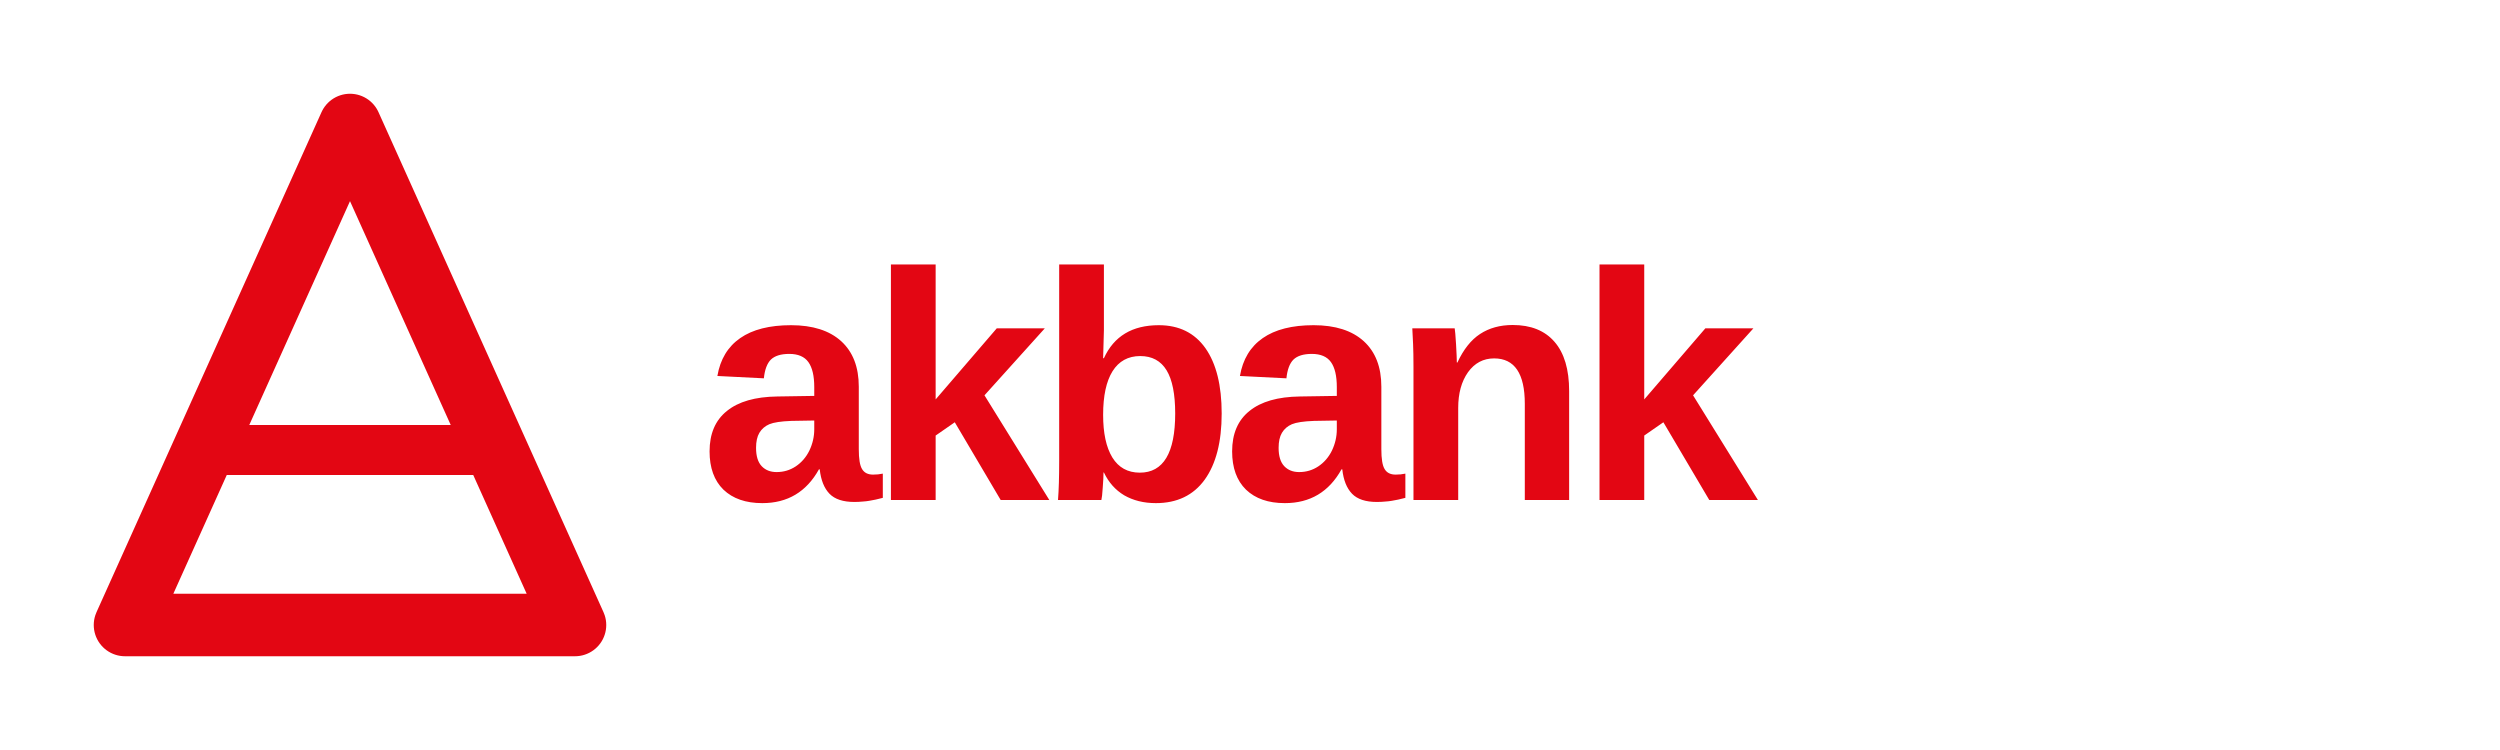
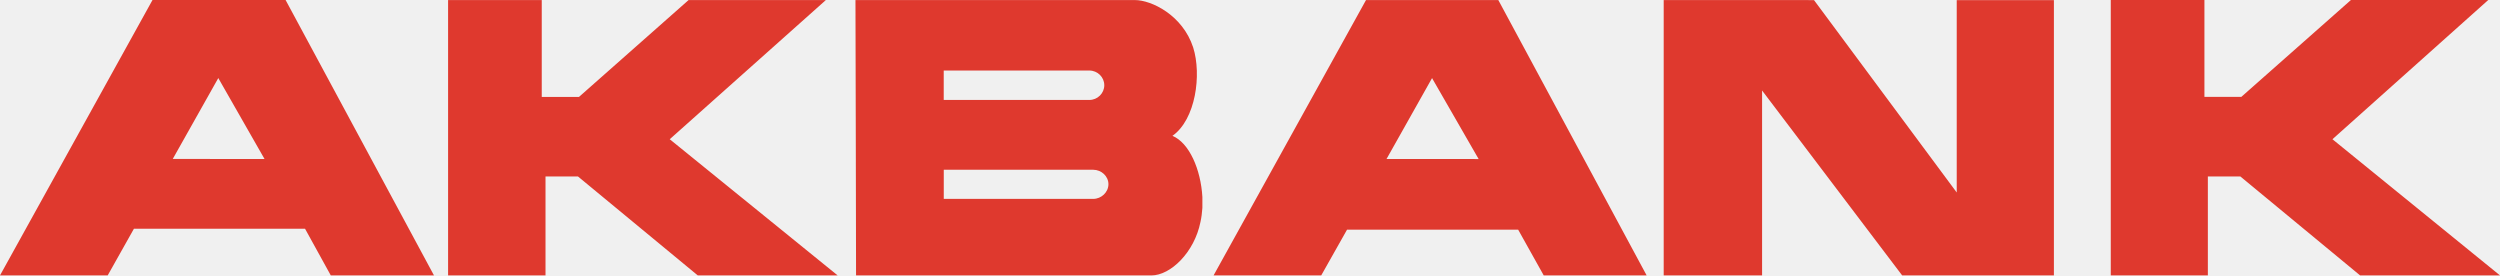
- <svg xmlns="http://www.w3.org/2000/svg" viewBox="0 0 200 60" width="200" height="60">
-   <rect width="200" height="60" fill="white" />
-   <polygon points="10,50 28,10 46,50" fill="none" stroke="#E30613" stroke-width="5" stroke-linejoin="round" />
-   <line x1="17" y1="36" x2="39" y2="36" stroke="#E30613" stroke-width="4" />
-   <text x="56" y="40" font-family="Arial, sans-serif" font-size="26" font-weight="700" fill="#E30613" letter-spacing="-1">akbank</text>
+ <svg xmlns="http://www.w3.org/2000/svg" width="59.711mm" height="6.578mm" viewBox="0 0 59.711 6.578" version="1.1" id="svg8">
+   <defs id="defs2" />
+   <g id="layer1" transform="translate(-73.89871,-93.26658)">
+     <path id="path765" d="m 124.312,99.845 h 2.32 v -2.363 h 0.777 l 2.86,2.363 h 3.341 l -4.002,-3.253 3.721,-3.325 h -3.28 l -2.617,2.313 h -0.882 v -2.313 h -2.237 v 6.578 z m -43.592,-6.578 3.544,6.577 h -2.465 l -0.615,-1.115 h -4.086 l -0.627,1.115 h -2.572 l 3.642,-6.577 z m -0.503,3.797 -1.096,-1.918 -0.008,-0.016 -1.088,1.933 z m 4.383,2.78 h 2.328 v -2.362 h 0.776 l 2.861,2.363 h 3.341 l -4.011,-3.253 3.729,-3.324 h -3.279 l -2.617,2.313 h -0.89 v -2.313 h -2.237 v 6.576 z m 13.756,-6.576 c 0.883,0 1.765,0 2.648,0 0.396,0 1.141,0.359 1.393,1.132 0.205,0.65 0.061,1.72 -0.495,2.111 0.403,0.168 0.677,0.803 0.715,1.461 v 0.26 c -0.008,0.115 -0.022,0.229 -0.046,0.336 -0.145,0.727 -0.715,1.277 -1.172,1.277 -1.02,0 -2.032,0 -3.044,0 -1.34,0 -2.679,0 -4.01,0 -0.006,-2.189 -0.006,-4.383 -0.014,-6.577 1.34,4.5e-4 2.686,4.5e-4 4.025,4.5e-4 z m 0,4.749 H 100.008 c 0.198,0 0.365,-0.161 0.365,-0.351 0,-0.19 -0.167,-0.345 -0.365,-0.345 h -3.568 v 0.696 z m 0,-2.363 h 1.56 c 0.199,0 0.358,-0.161 0.358,-0.352 0,-0.191 -0.159,-0.351 -0.358,-0.351 h -3.477 v 0.703 h 1.917 z m 15.279,-2.386 v 6.577 h 2.35 v -4.417 l 3.346,4.417 h 3.624 v -6.576 h -2.321 v 4.595 l -3.409,-4.595 z m -3.95,0 3.543,6.577 h -2.458 l -0.611,-1.093 h -4.087 l -0.617,1.093 h -2.571 l 3.641,-6.577 z m -0.47,3.797 -1.104,-1.918 -0.008,-0.016 -1.088,1.933 z" style="fill:#df392e;stroke-width:0.459" />
+   </g>
</svg>
